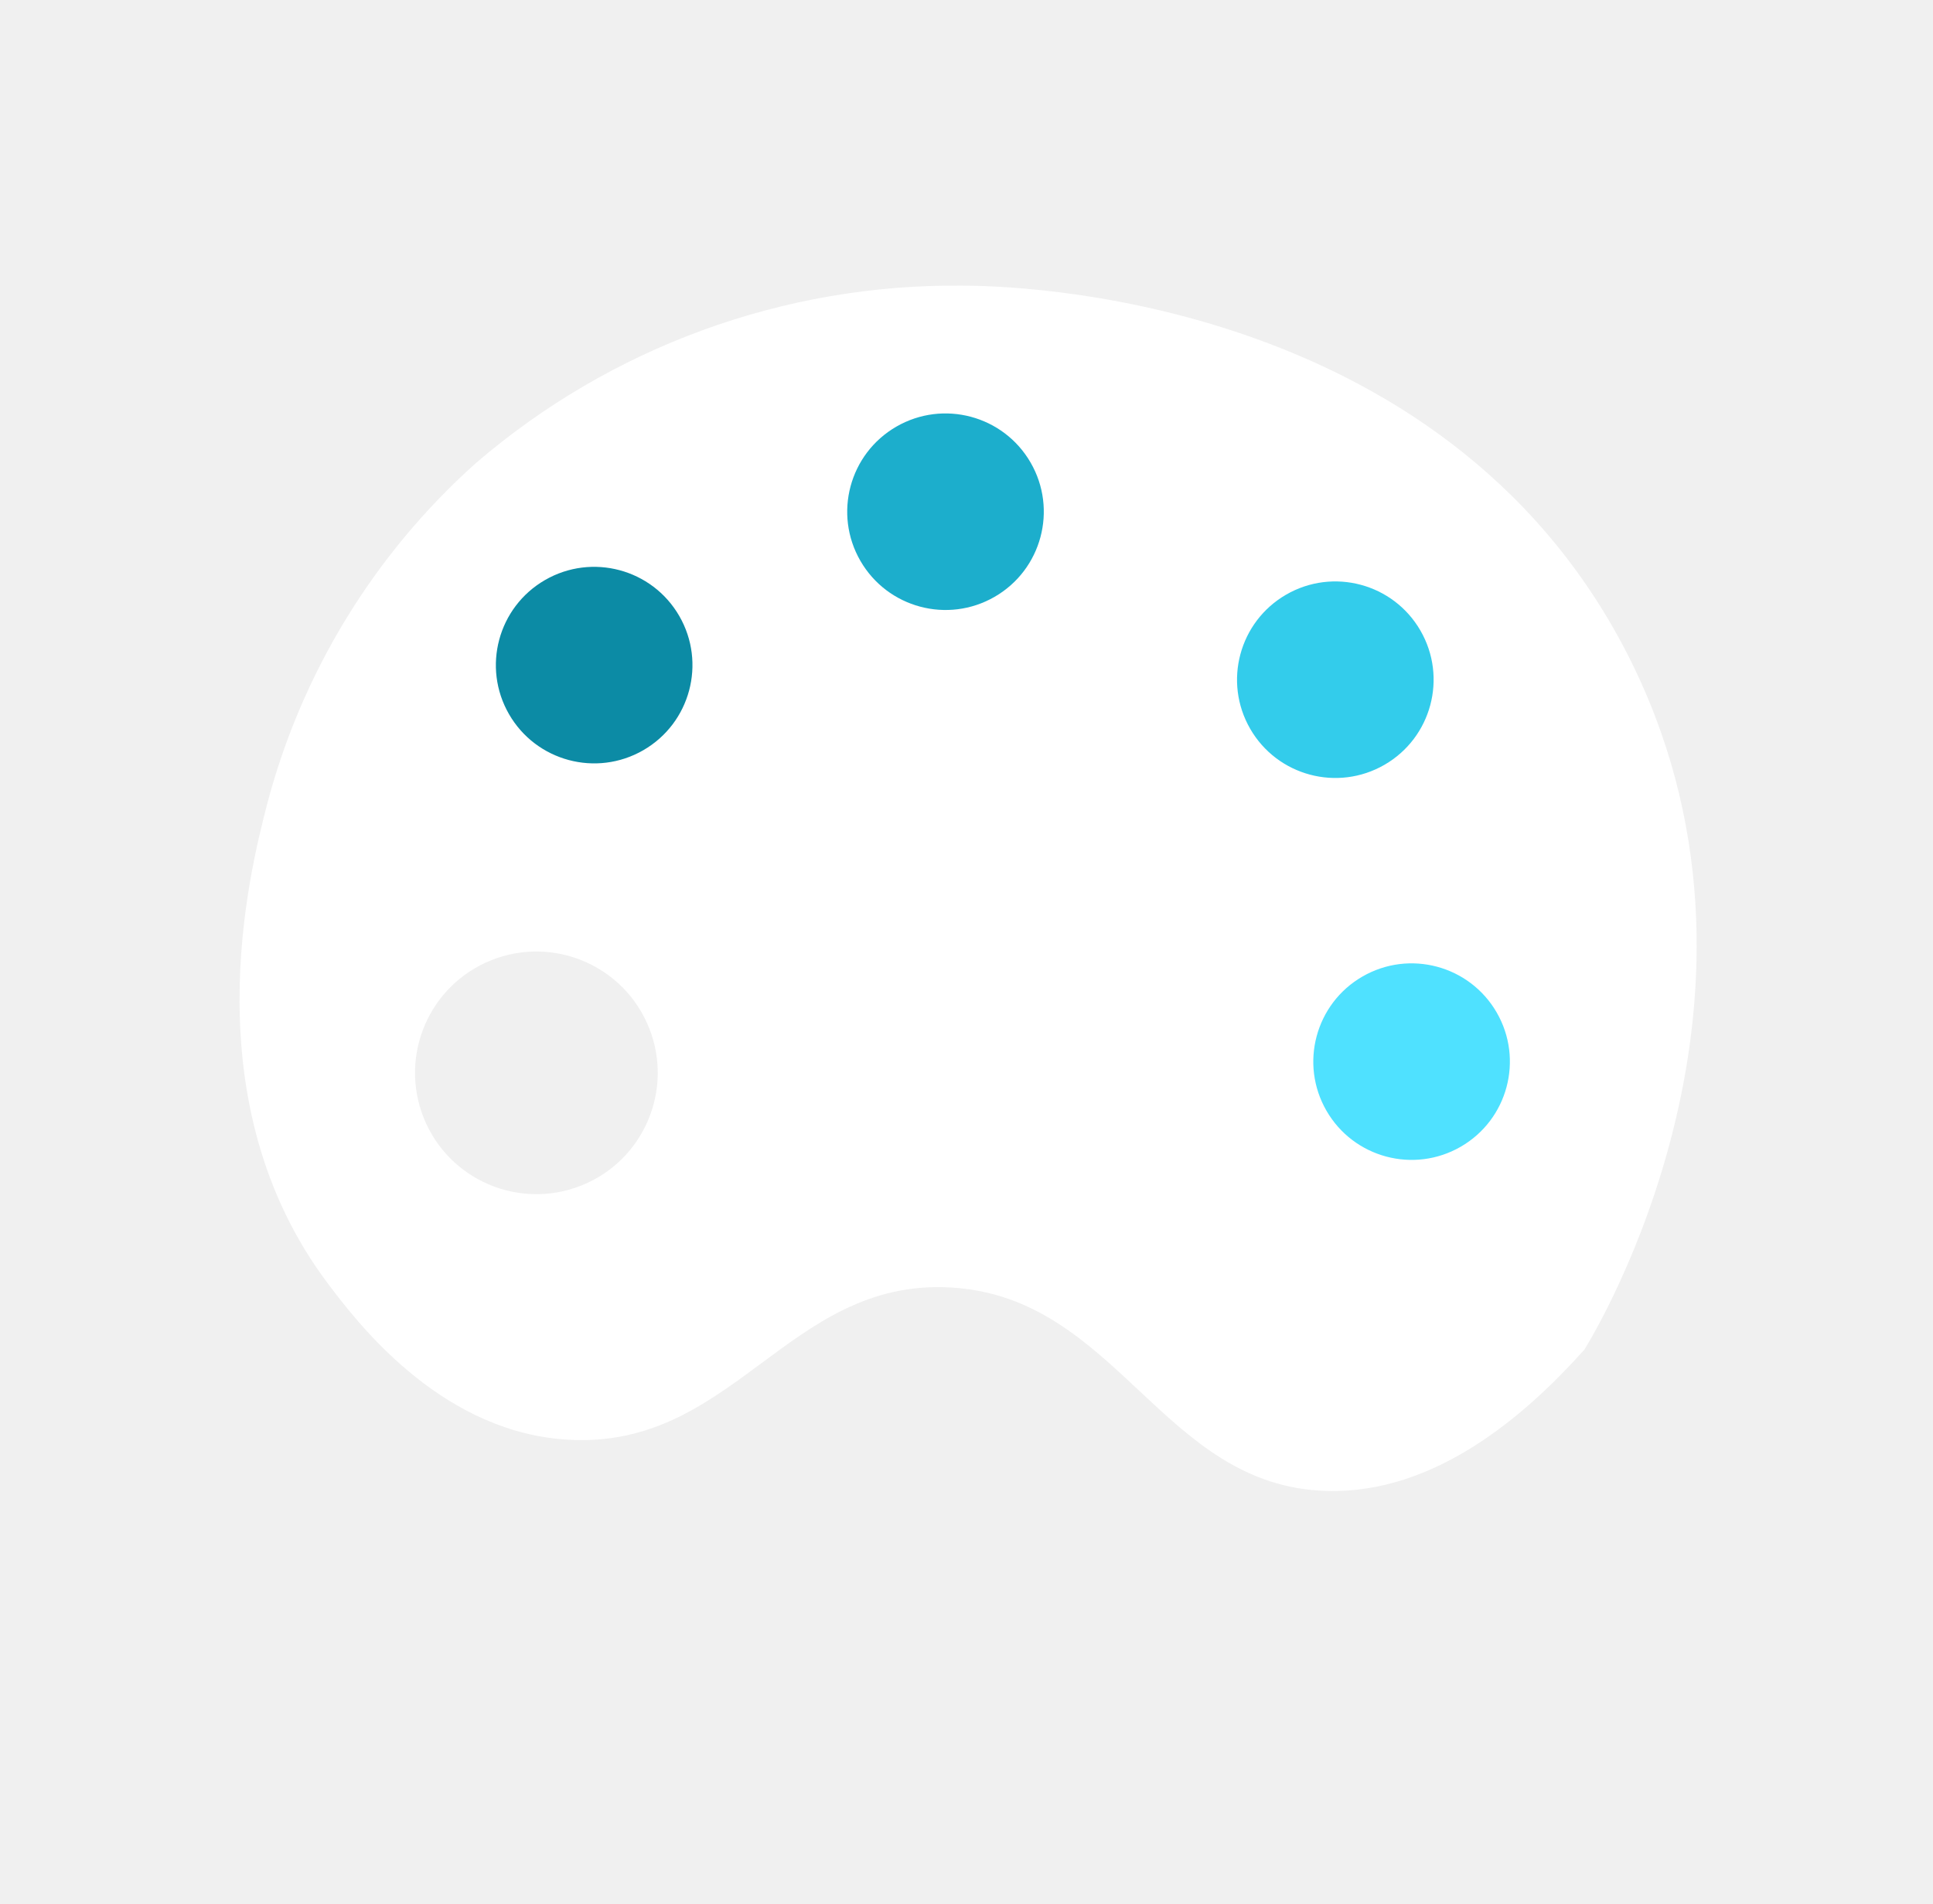
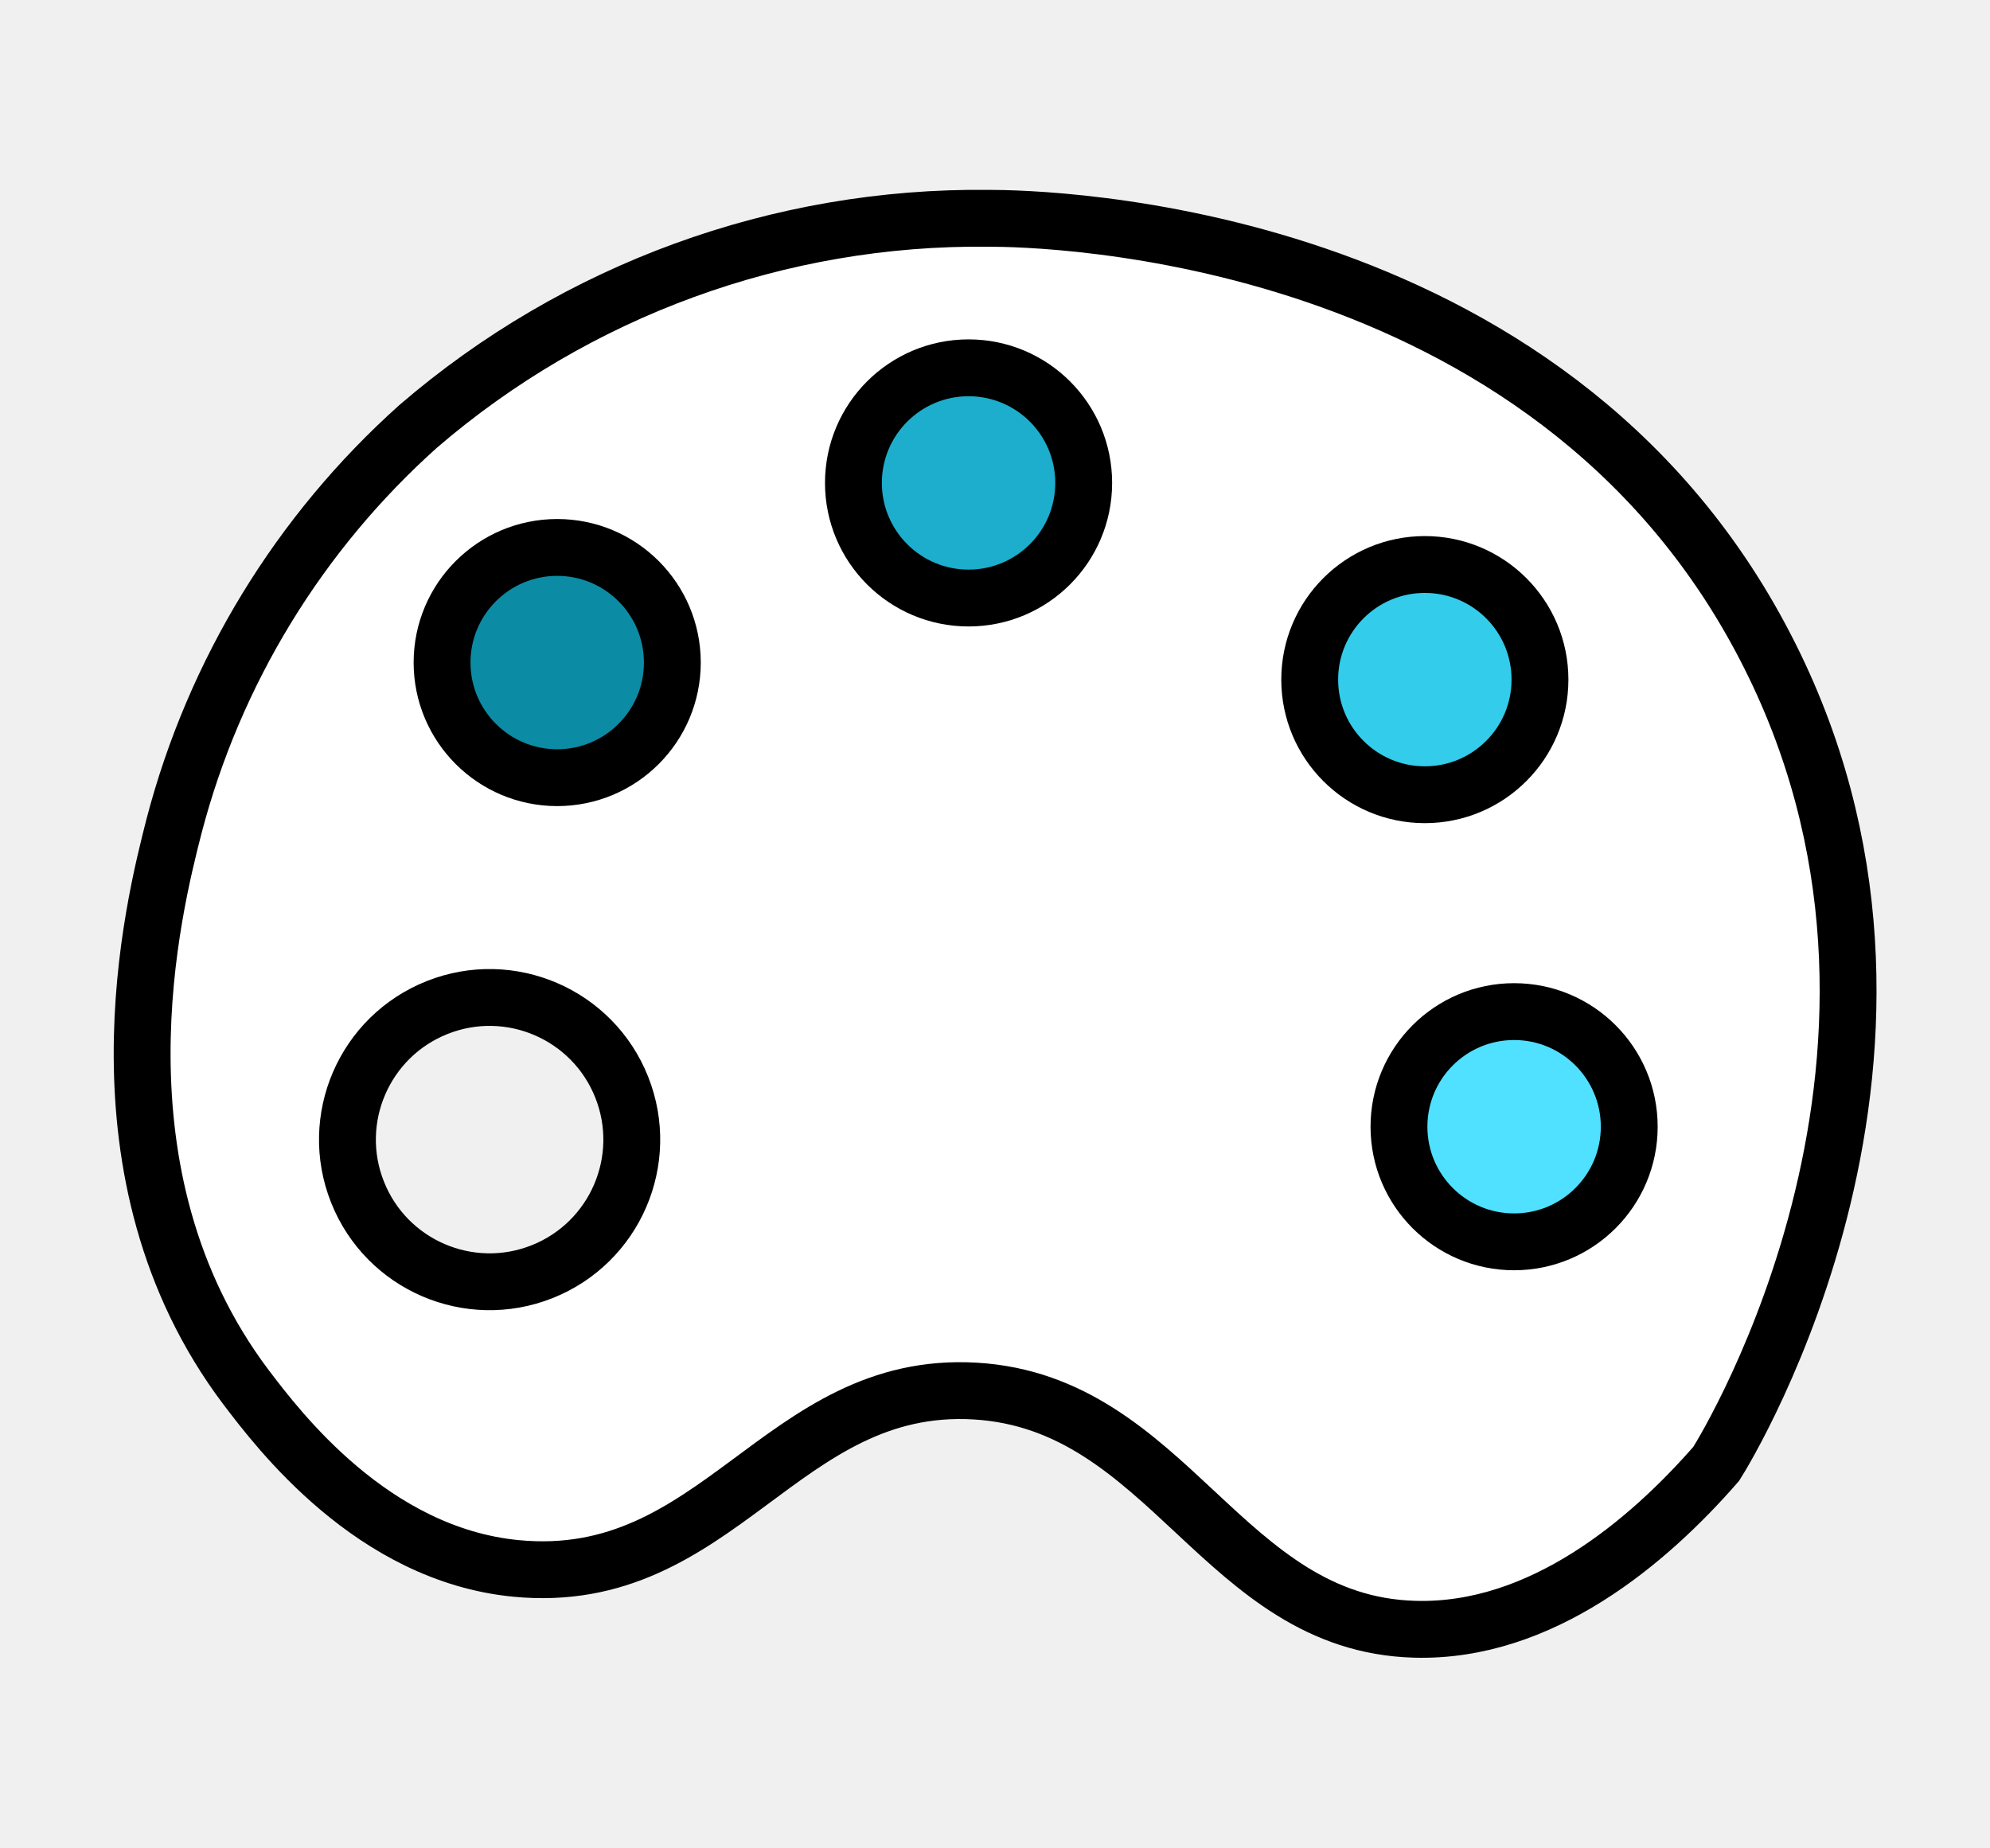
- <svg xmlns="http://www.w3.org/2000/svg" width="69.428" height="68.384" viewBox="0 0 69.428 68.384">
-   <g id="Group_858" data-name="Group 858" transform="translate(-3684.218 -4985.06) rotate(60)">
-     <path id="Path_252" data-name="Path 252" d="M1981.782,573.414c-.318-.606-7.215-13.205-20.974-13.842-14.5-.671-22.448,12.6-23.3,14.071a26.379,26.379,0,0,0-3.211,18.35,24.958,24.958,0,0,0,6.881,12.616c1.788,1.748,7.874,7.7,16.005,6.693,1.63-.2,6.393-.791,8.963-4.393,3.63-5.088-.95-9.933,2.327-14.916,3.3-5.018,9.973-2.985,13.074-8.028C1983.591,580.653,1982.771,576.429,1981.782,573.414Zm-23.122,28.252a4.358,4.358,0,1,1-3.682-4.943A4.358,4.358,0,0,1,1958.661,601.666Z" transform="translate(4247.96 -1296.545)" fill="#fff" />
-     <circle id="Ellipse_11" data-name="Ellipse 11" cx="3.53" cy="3.53" r="3.53" transform="translate(6214.147 -726.465)" fill="#4fe1ff" />
-     <circle id="Ellipse_12" data-name="Ellipse 12" cx="3.53" cy="3.53" r="3.53" transform="translate(6200.895 -730.953)" fill="#33cceb" />
-     <circle id="Ellipse_13" data-name="Ellipse 13" cx="3.53" cy="3.53" r="3.53" transform="translate(6188.668 -721.845)" fill="#1caecc" />
-     <circle id="Ellipse_14" data-name="Ellipse 14" cx="3.53" cy="3.53" r="3.53" transform="translate(6187.131 -708.161)" fill="#0c8ba5" />
+ <svg xmlns="http://www.w3.org/2000/svg" viewBox="0 0 70 65">
+   <defs>
+     <style>.cls-1{fill:#fff;}.cls-1,.cls-2,.cls-3,.cls-4,.cls-5{stroke:#000;stroke-miterlimit:10;stroke-width:2px;}.cls-2{fill:#4fe1ff;}.cls-3{fill:#33cceb;}.cls-4{fill:#1caecc;}.cls-5{fill:#0c8ba5;}.cls-6{fill:none;}</style>
+   </defs>
+   <g id="Layer_2" data-name="Layer 2">
+     <g id="Layer_1-2" data-name="Layer 1">
+       <path id="Path_252" data-name="Path 252" class="cls-1" d="M60.37,51.5c.42-.66,9-14.73,1.72-28.75C54.45,8,36.71,7.68,34.77,7.68A30.23,30.23,0,0,0,14.71,15,28.57,28.57,0,0,0,6.12,29.07C5.41,31.85,3,41.3,8.65,48.8c1.14,1.5,4.45,5.89,9.5,6.38,7.14.69,9.32-6.64,16.15-6.24S43,57.13,49.76,57.32C54.22,57.45,58,54.22,60.37,51.5Zm-41.3-6.76a5,5,0,1,1,2.8-6.49,5,5,0,0,1-2.8,6.49Z" />
+       <circle id="Ellipse_11" data-name="Ellipse 11" class="cls-2" cx="53.26" cy="39.64" r="4.05" />
+       <circle id="Ellipse_12" data-name="Ellipse 12" class="cls-3" cx="50.12" cy="23.91" r="4.05" />
+       <circle id="Ellipse_13" data-name="Ellipse 13" class="cls-4" cx="34.07" cy="16.99" r="4.05" />
+       <circle id="Ellipse_14" data-name="Ellipse 14" class="cls-5" cx="19.6" cy="23.31" r="4.05" />
+       <rect id="Rectangle_220" data-name="Rectangle 220" class="cls-6" width="70" height="65" />
+     </g>
  </g>
</svg>
